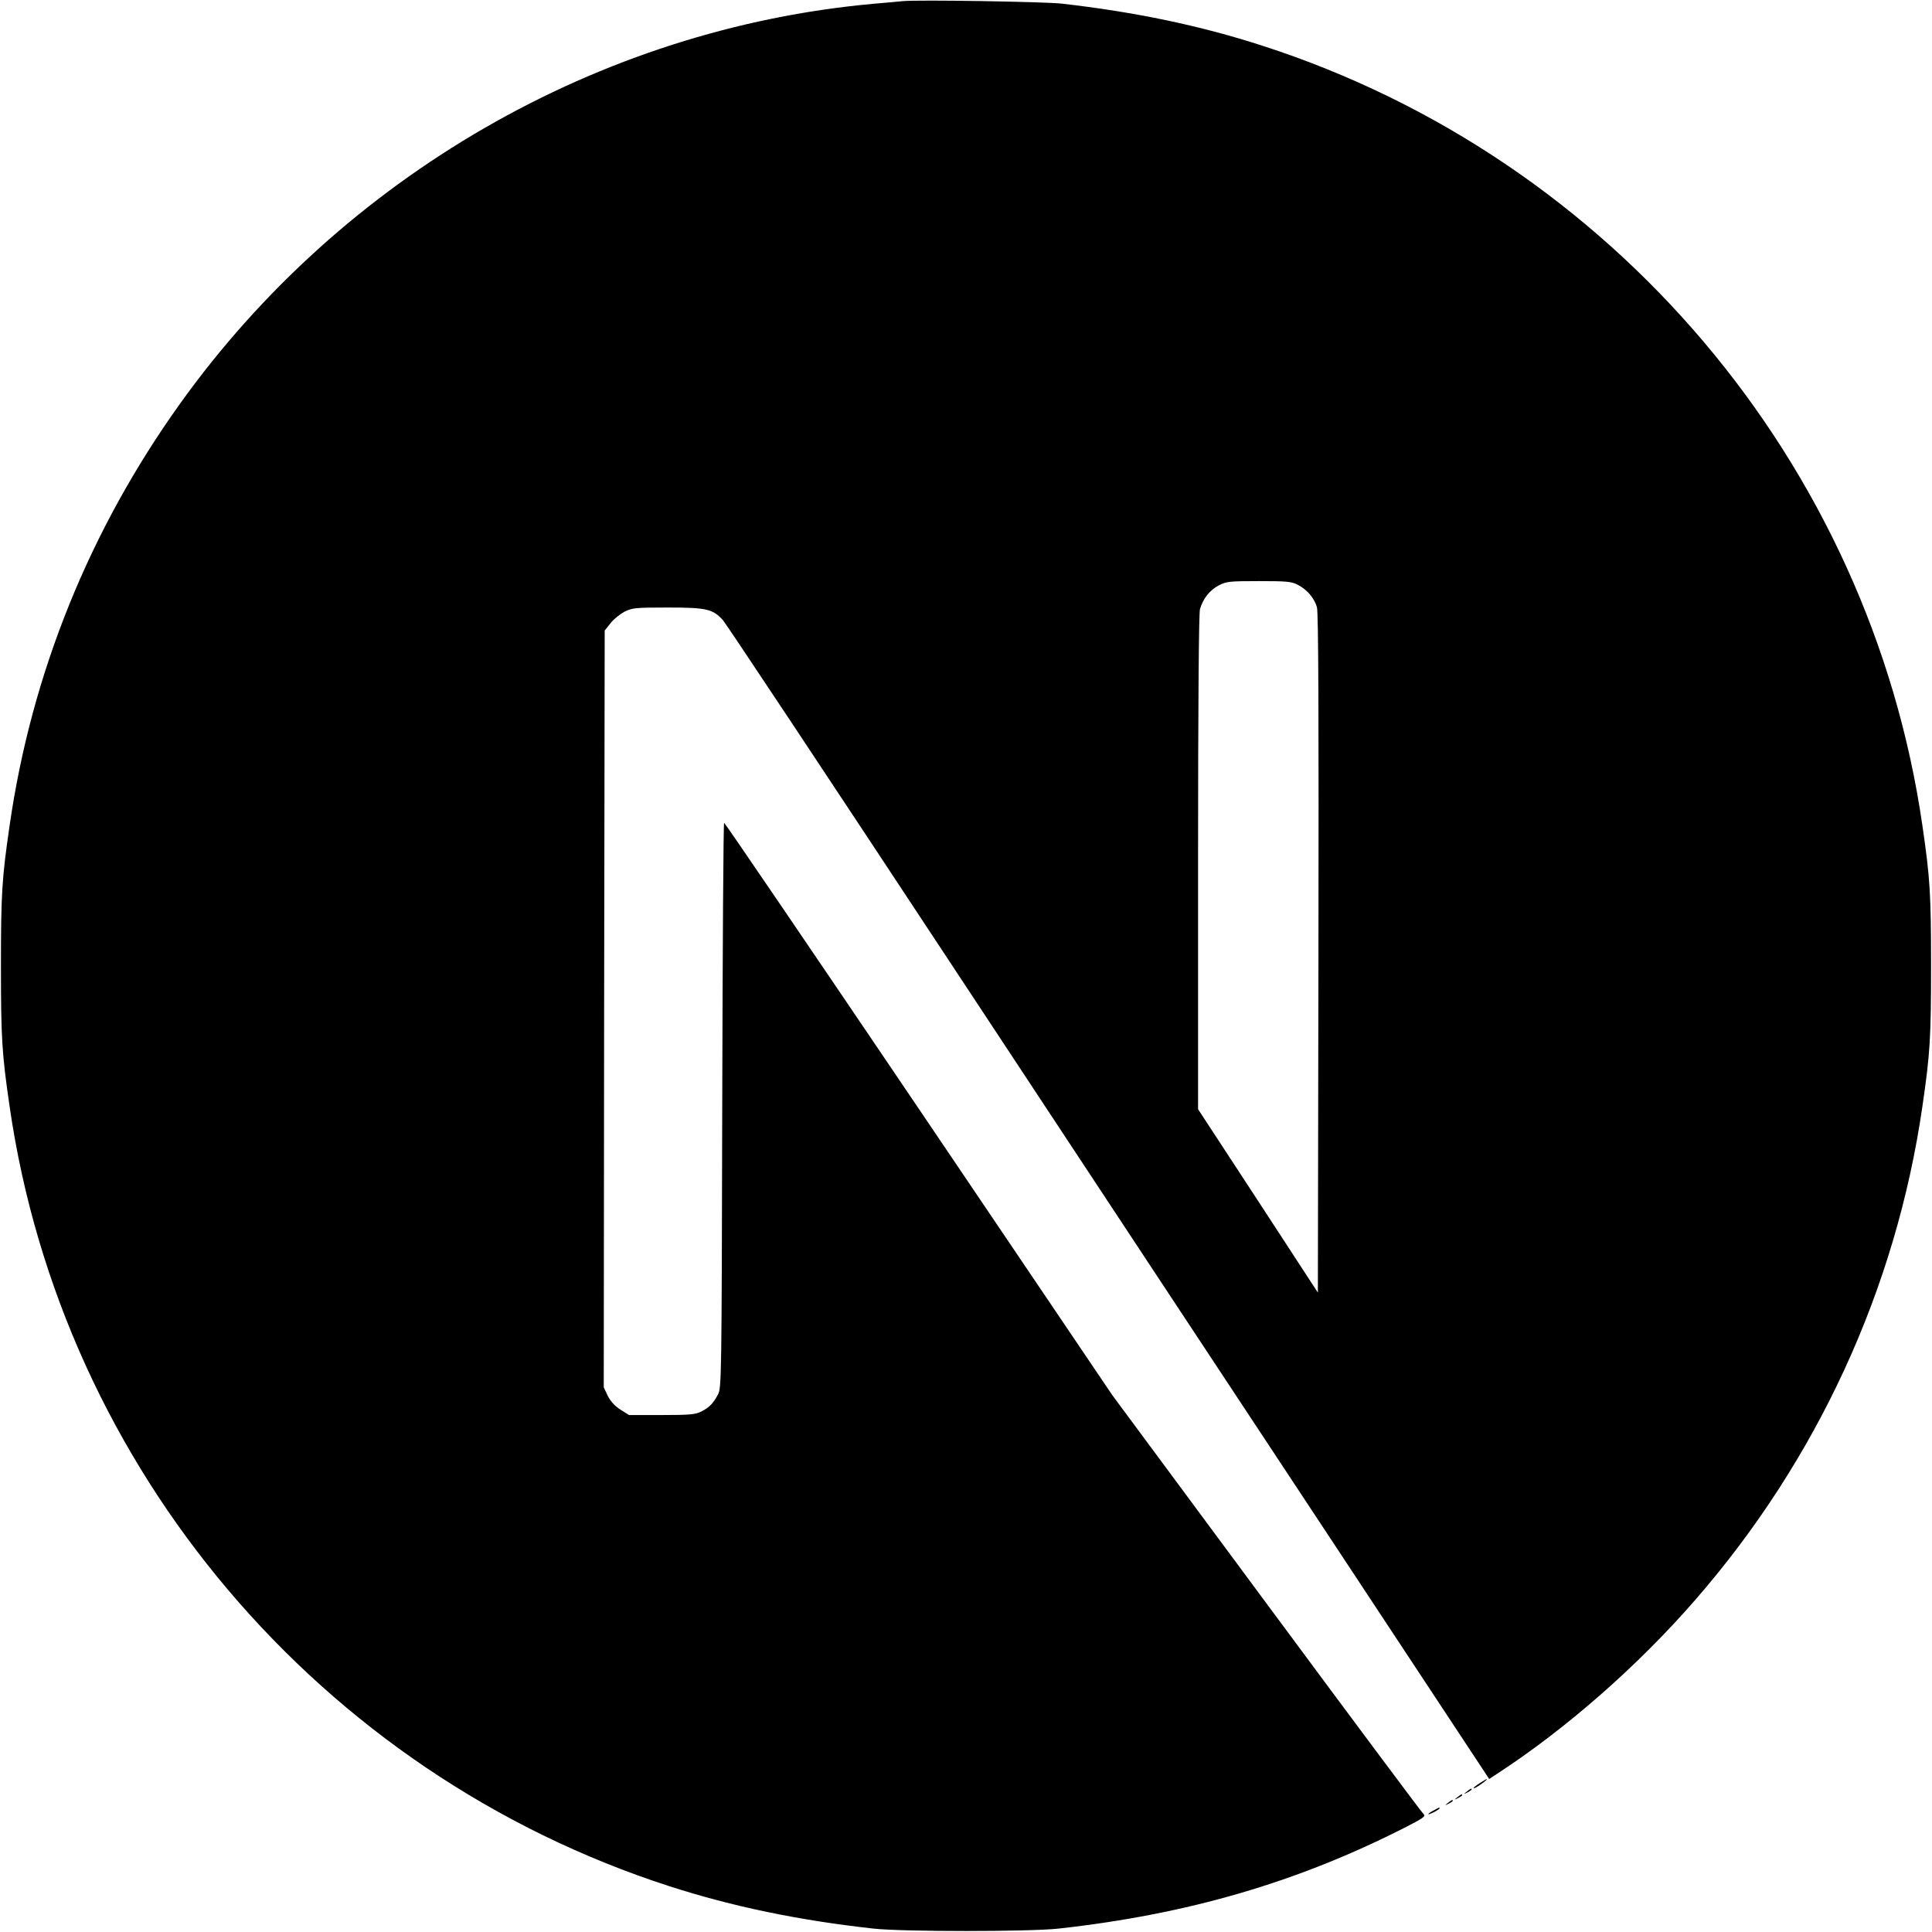
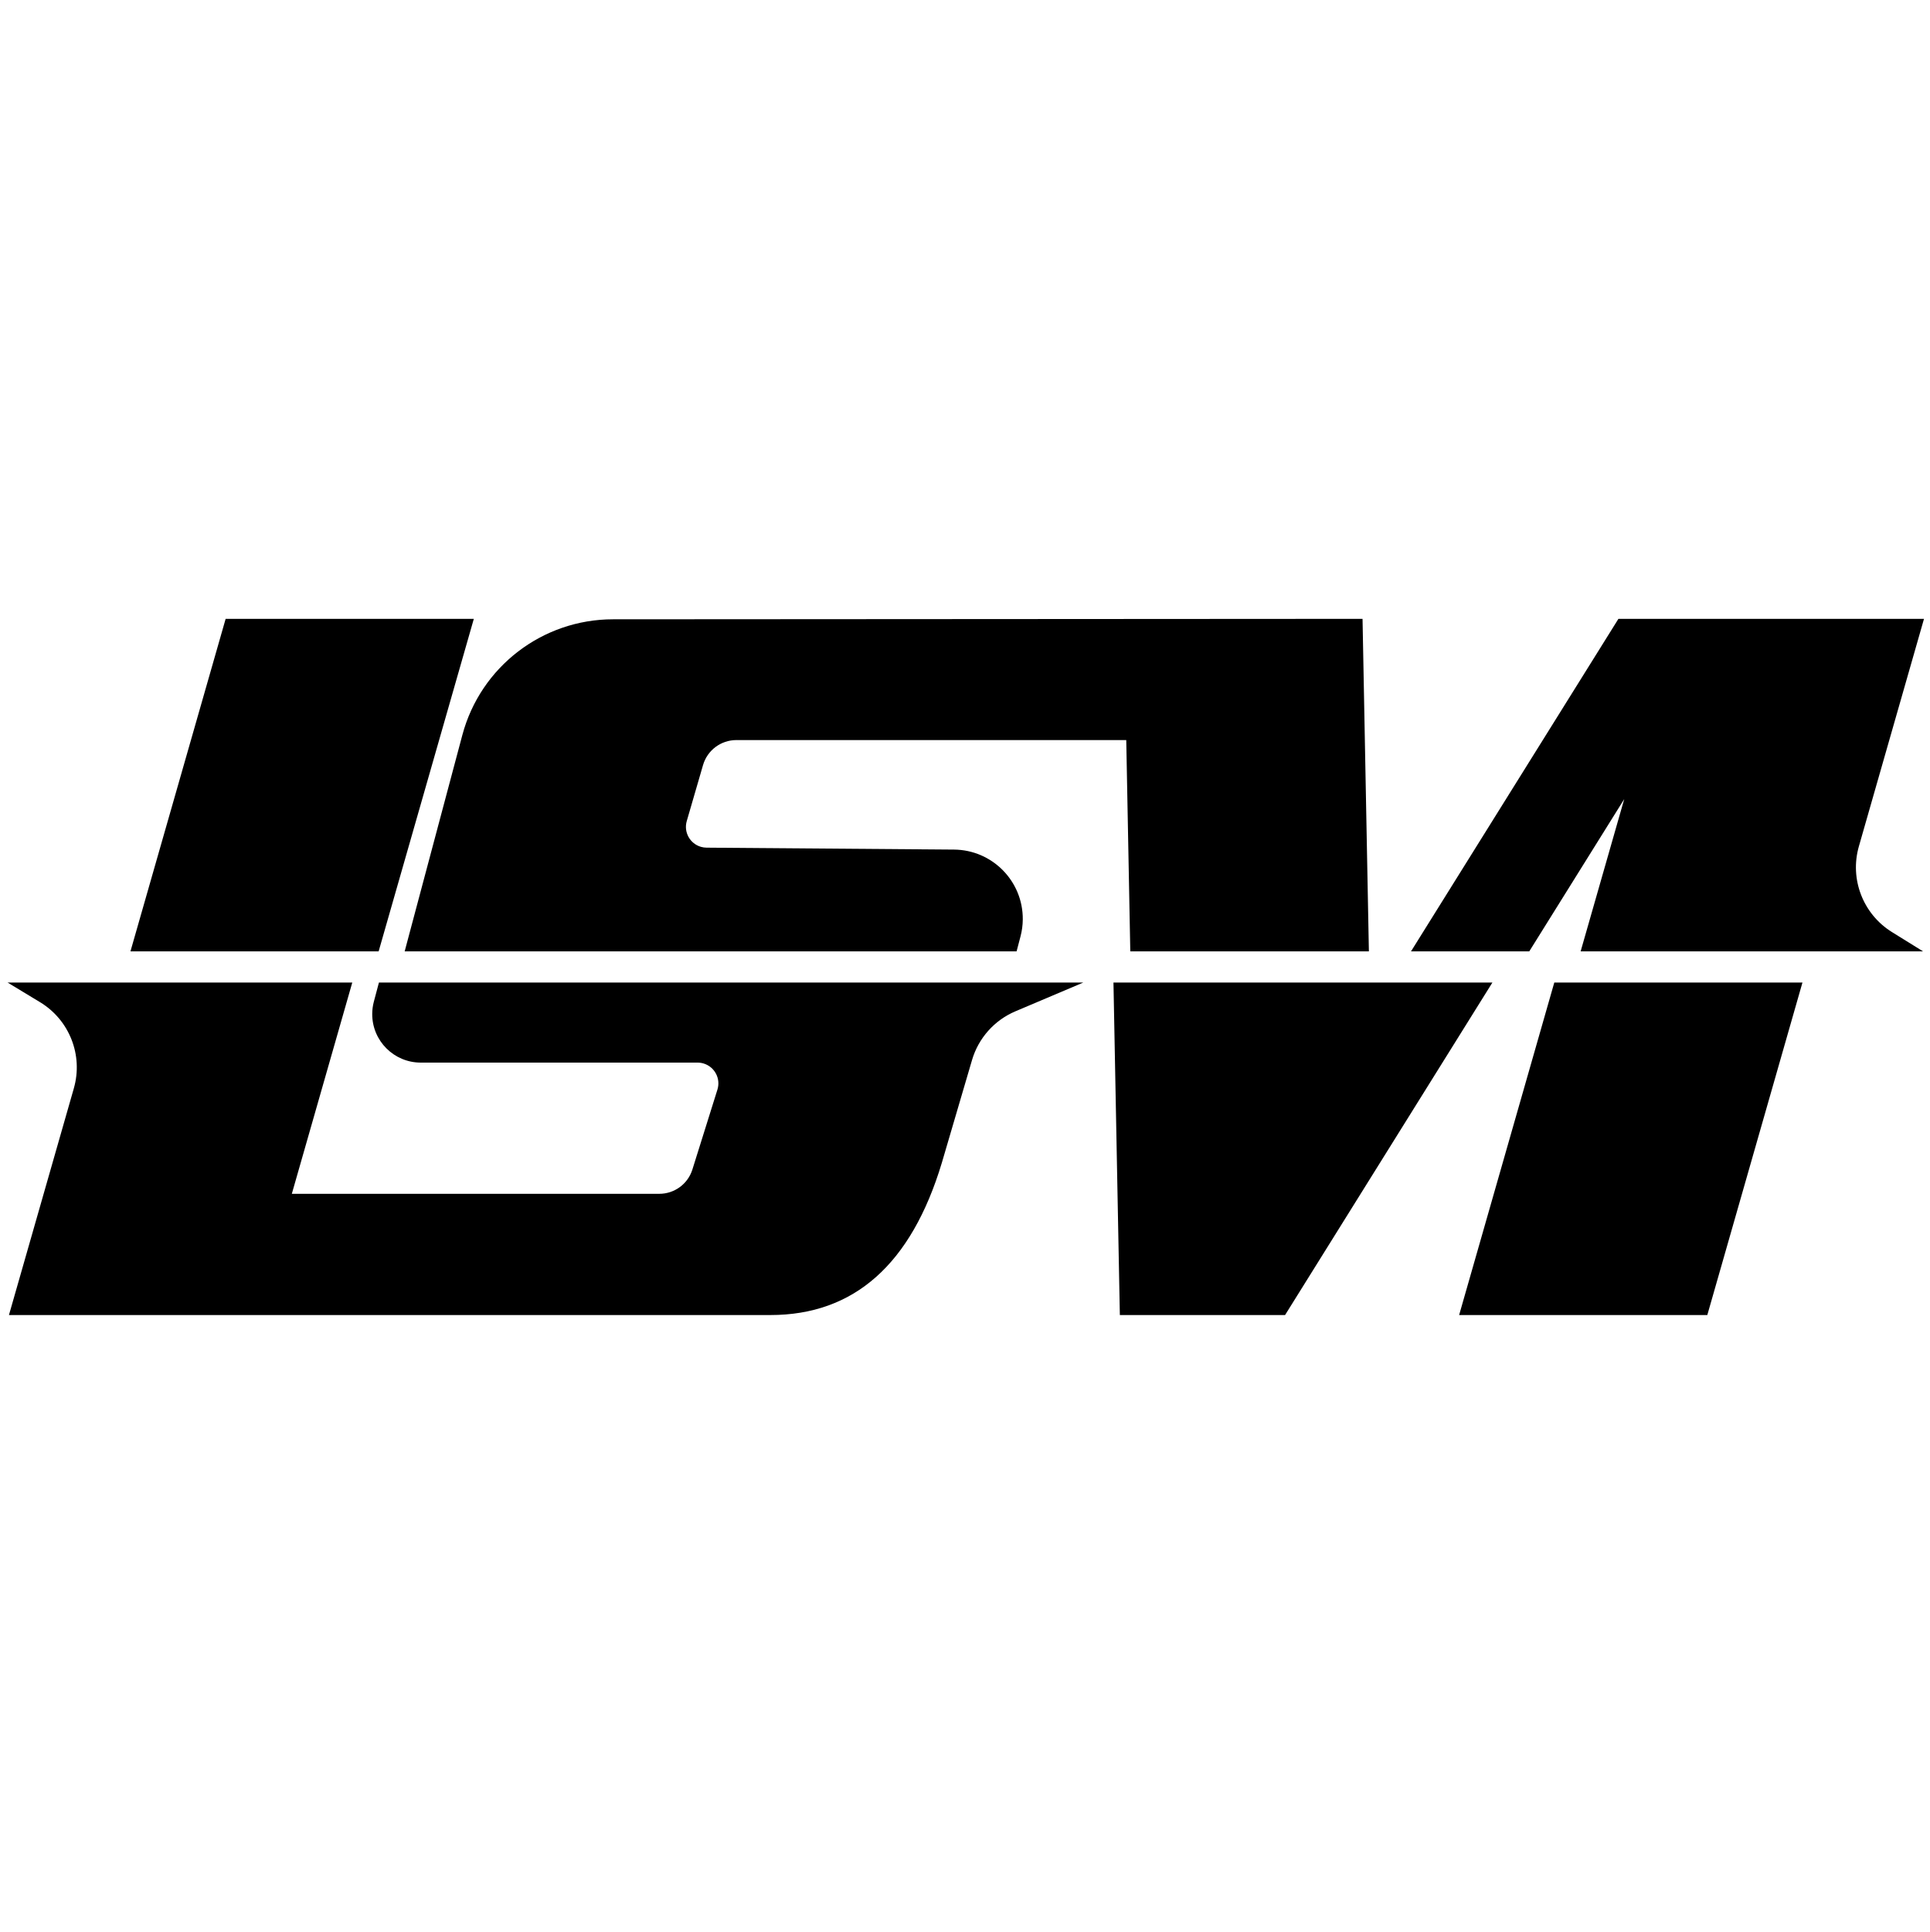
- <svg xmlns="http://www.w3.org/2000/svg" version="1.0" width="1024pt" height="1024pt" viewBox="0 0 1024 1024" preserveAspectRatio="xMidYMid meet">
-   <g transform="translate(0,1024) scale(0.1,-0.1)" fill="#000000" stroke="none">
-     <path d="M4785 10234 c-22 -2 -92 -9 -155 -14 -1453 -131 -2814 -915 -3676 -2120 -480 -670 -787 -1430 -903 -2235 -41 -281 -46 -364 -46 -745 0 -381 5 -464 46 -745 278 -1921 1645 -3535 3499 -4133 332 -107 682 -180 1080 -224 155 -17 825 -17 980 0 687 76 1269 246 1843 539 88 45 105 57 93 67 -8 6 -383 509 -833 1117 l-818 1105 -1025 1517 c-564 834 -1028 1516 -1032 1516 -4 1 -8 -673 -10 -1496 -3 -1441 -4 -1499 -22 -1533 -26 -49 -46 -69 -88 -91 -32 -16 -60 -19 -211 -19 l-173 0 -46 29 c-30 19 -52 44 -67 73 l-21 45 2 2005 3 2006 31 39 c16 21 50 48 74 61 41 20 57 22 230 22 204 0 238 -8 291 -66 15 -16 570 -852 1234 -1859 664 -1007 1572 -2382 2018 -3057 l810 -1227 41 27 c363 236 747 572 1051 922 647 743 1064 1649 1204 2615 41 281 46 364 46 745 0 381 -5 464 -46 745 -278 1921 -1645 3535 -3499 4133 -327 106 -675 179 -1065 223 -96 10 -757 21 -840 13z m2094 -3094 c48 -24 87 -70 101 -118 8 -26 10 -582 8 -1835 l-3 -1798 -317 486 -318 486 0 1307 c0 845 4 1320 10 1343 16 56 51 100 99 126 41 21 56 23 213 23 148 0 174 -2 207 -20z" />
-     <path d="M7843 789 c-35 -22 -46 -37 -15 -20 22 13 58 40 52 41 -3 0 -20 -10 -37 -21z" />
-     <path d="M7774 744 c-18 -14 -18 -15 4 -4 12 6 22 13 22 15 0 8 -5 6 -26 -11z" />
-     <path d="M7724 714 c-18 -14 -18 -15 4 -4 12 6 22 13 22 15 0 8 -5 6 -26 -11z" />
-     <path d="M7674 684 c-18 -14 -18 -15 4 -4 12 6 22 13 22 15 0 8 -5 6 -26 -11z" />
-     <path d="M7598 644 c-38 -20 -36 -28 2 -9 17 9 30 18 30 20 0 7 -1 6 -32 -11z" />
+ <svg xmlns="http://www.w3.org/2000/svg" width="1023px" height="1024px" viewBox="0 0 1023 1024" version="1.1">
+   <g id="safari-pinned-tab" stroke="none" stroke-width="1" fill="none" fill-rule="evenodd">
+     <path d="M955.567,520.756 L905.121,697 L773.549,697 L824.004,520.756 L955.567,520.756 Z M791.197,520.756 L681.274,697 L593.683,697 L590.297,520.756 L791.197,520.756 Z M574.336,520.756 L538.339,536.005 C527.182,540.729 518.735,550.202 515.323,561.815 L499.31,616.303 C483.112,670.101 452.804,697 408.387,697 L4.745,697 L39.151,576.821 C44.167,559.303 36.817,540.6 21.21,531.165 L4,520.756 L186.76,520.756 L154.71,632.746 L349.526,632.746 C357.562,632.746 364.667,627.532 367.067,619.871 L380.343,577.506 C382.162,571.7 378.924,565.521 373.112,563.704 C372.045,563.371 370.935,563.201 369.818,563.201 L223.064,563.201 C208.852,563.201 197.331,551.694 197.331,537.5 C197.331,535.267 197.623,533.043 198.198,530.886 L200.892,520.756 L574.336,520.756 Z M251.196,328 L200.735,504.234 L69.163,504.234 L119.624,328 L251.196,328 Z M722.344,328 L725.711,504.234 L599.219,504.234 L597.078,392.254 L390.366,392.254 C382.189,392.254 374.995,397.649 372.714,405.491 L364.078,435.191 C362.379,441.032 365.743,447.144 371.593,448.841 C372.564,449.123 373.571,449.27 374.583,449.277 L505.746,450.297 C526.048,450.455 542.378,467.021 542.22,487.298 C542.197,490.334 541.796,493.356 541.028,496.294 L538.942,504.234 L214.534,504.234 L245.109,389.591 C254.751,353.432 287.522,328.261 324.988,328.238 L722.344,328 Z M1020,328 L985.471,448.605 C980.505,465.954 987.662,484.488 1003.007,494.012 L1019.483,504.234 L837.97,504.234 L861.08,423.527 L810.741,504.234 L748.045,504.234 L857.997,328 L1020,328 Z" id="Shape" fill="#000000" />
  </g>
</svg>
